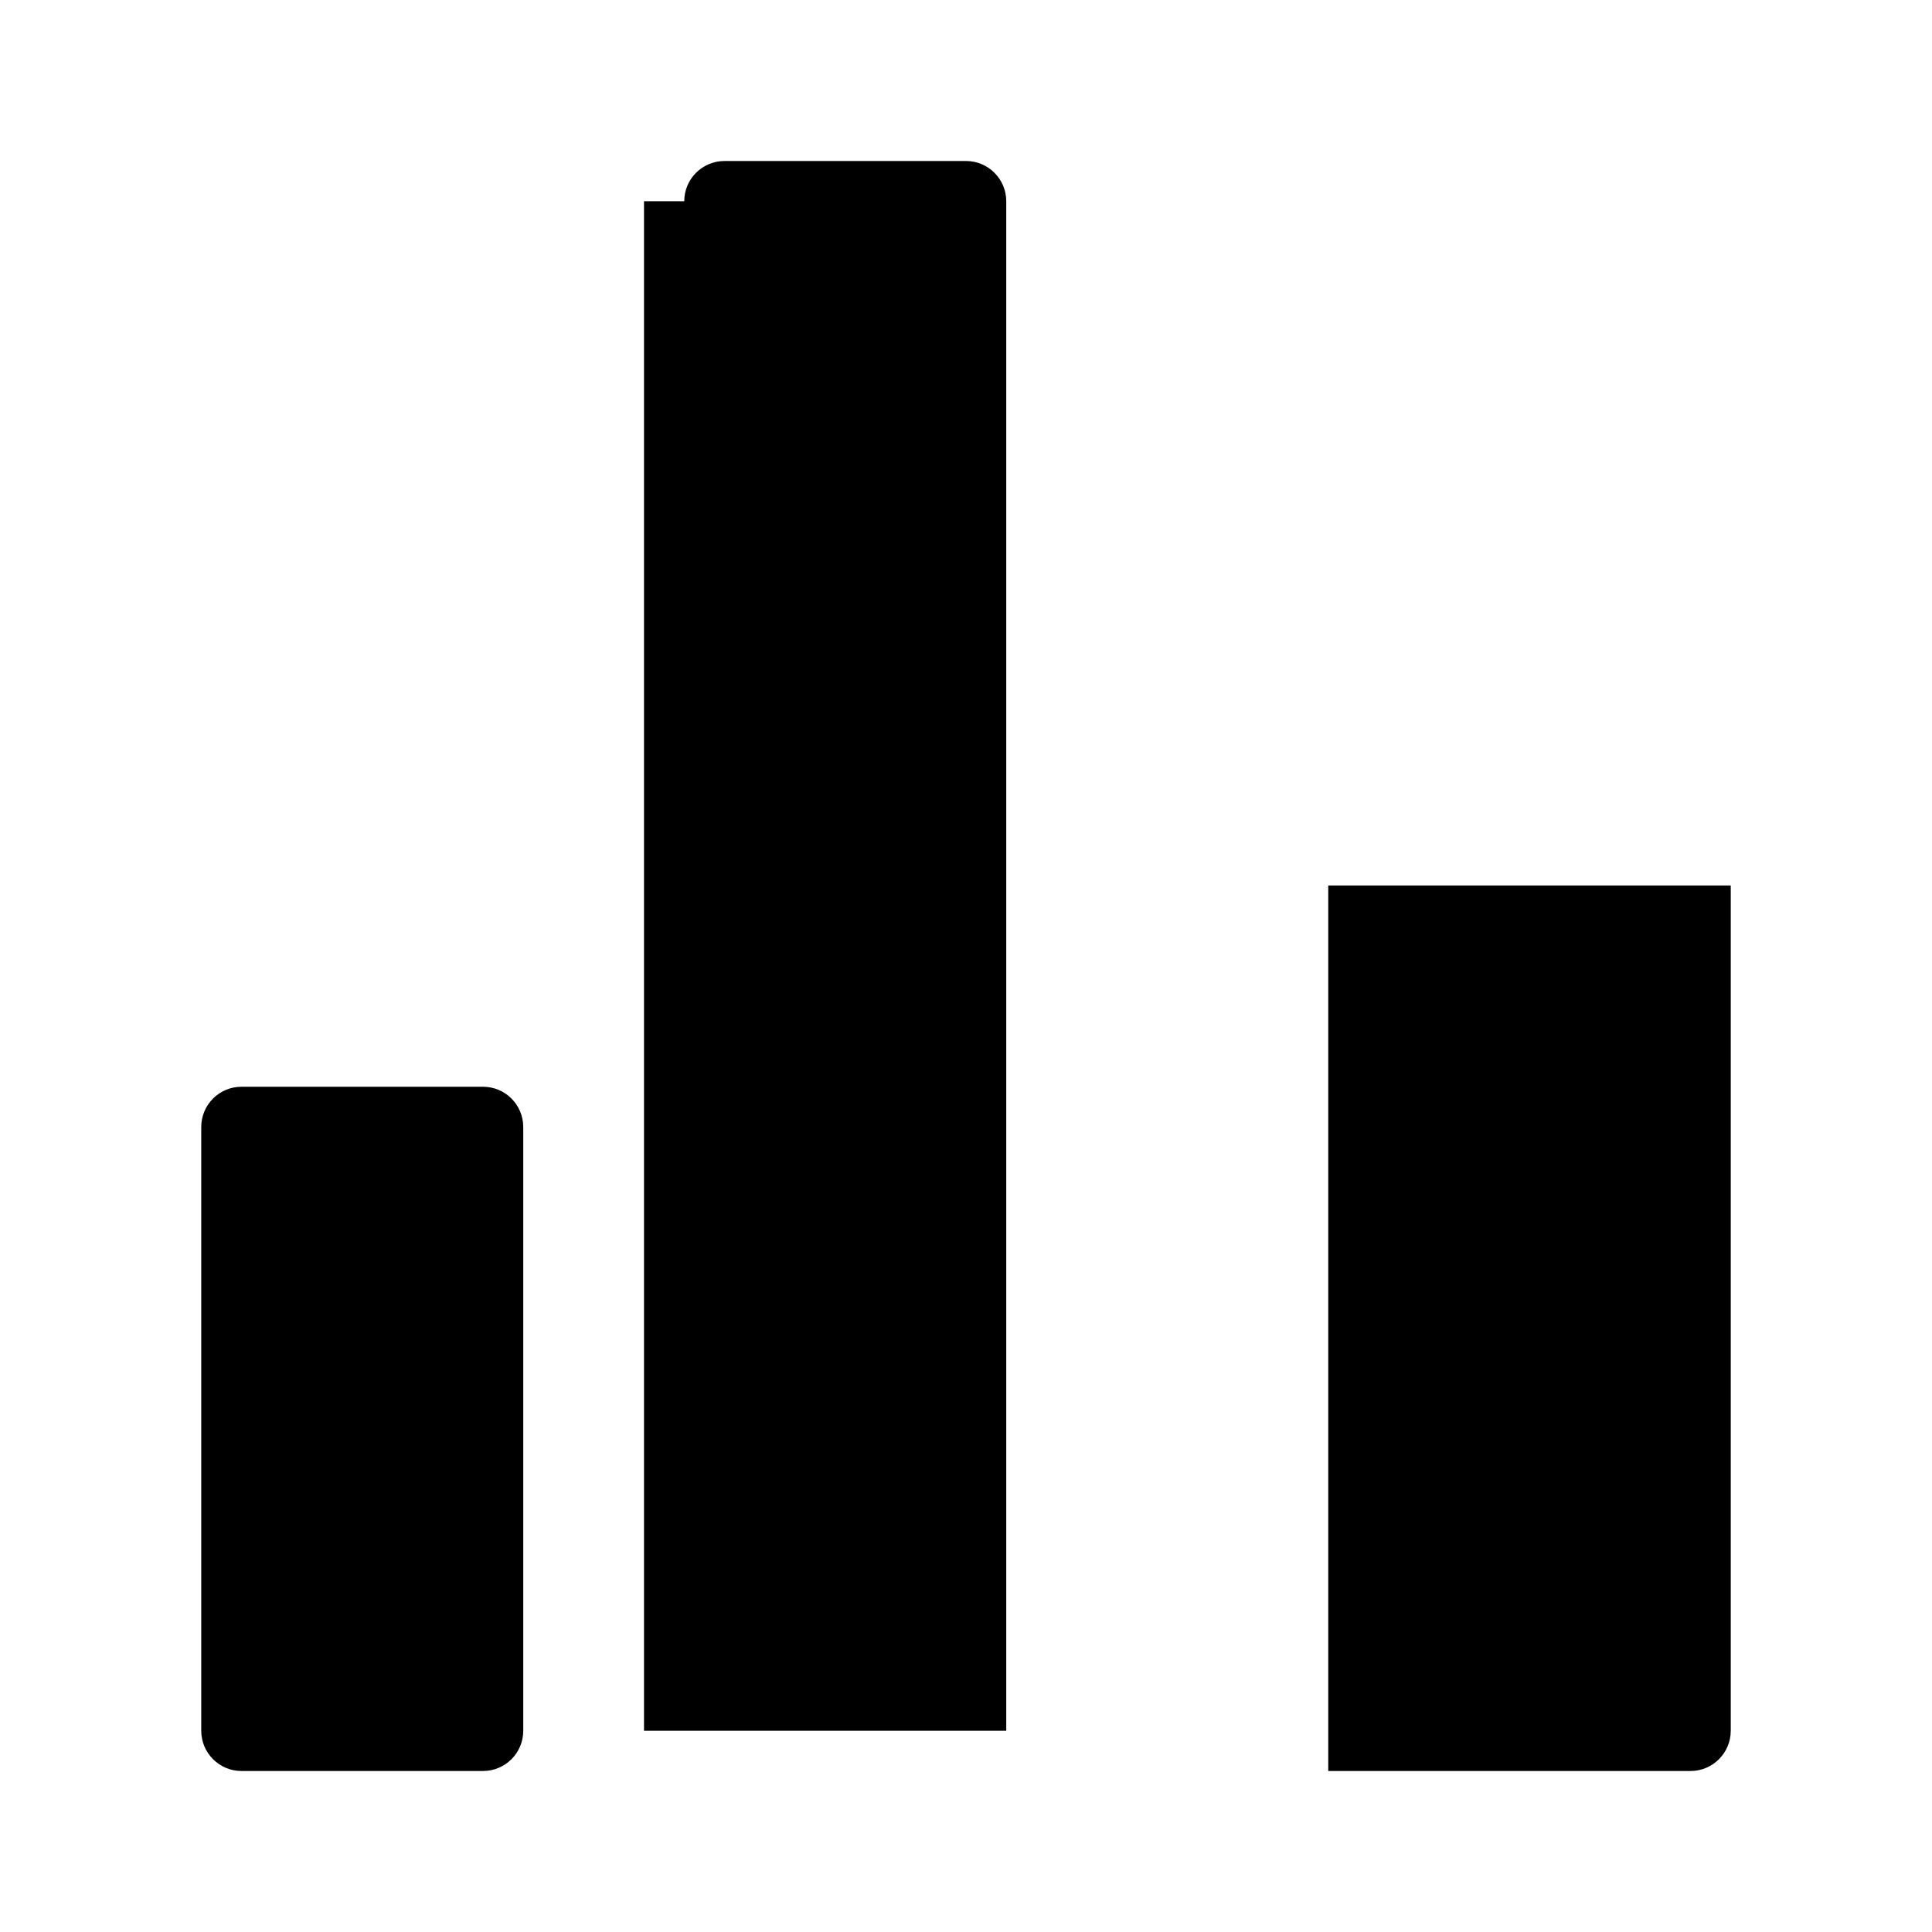
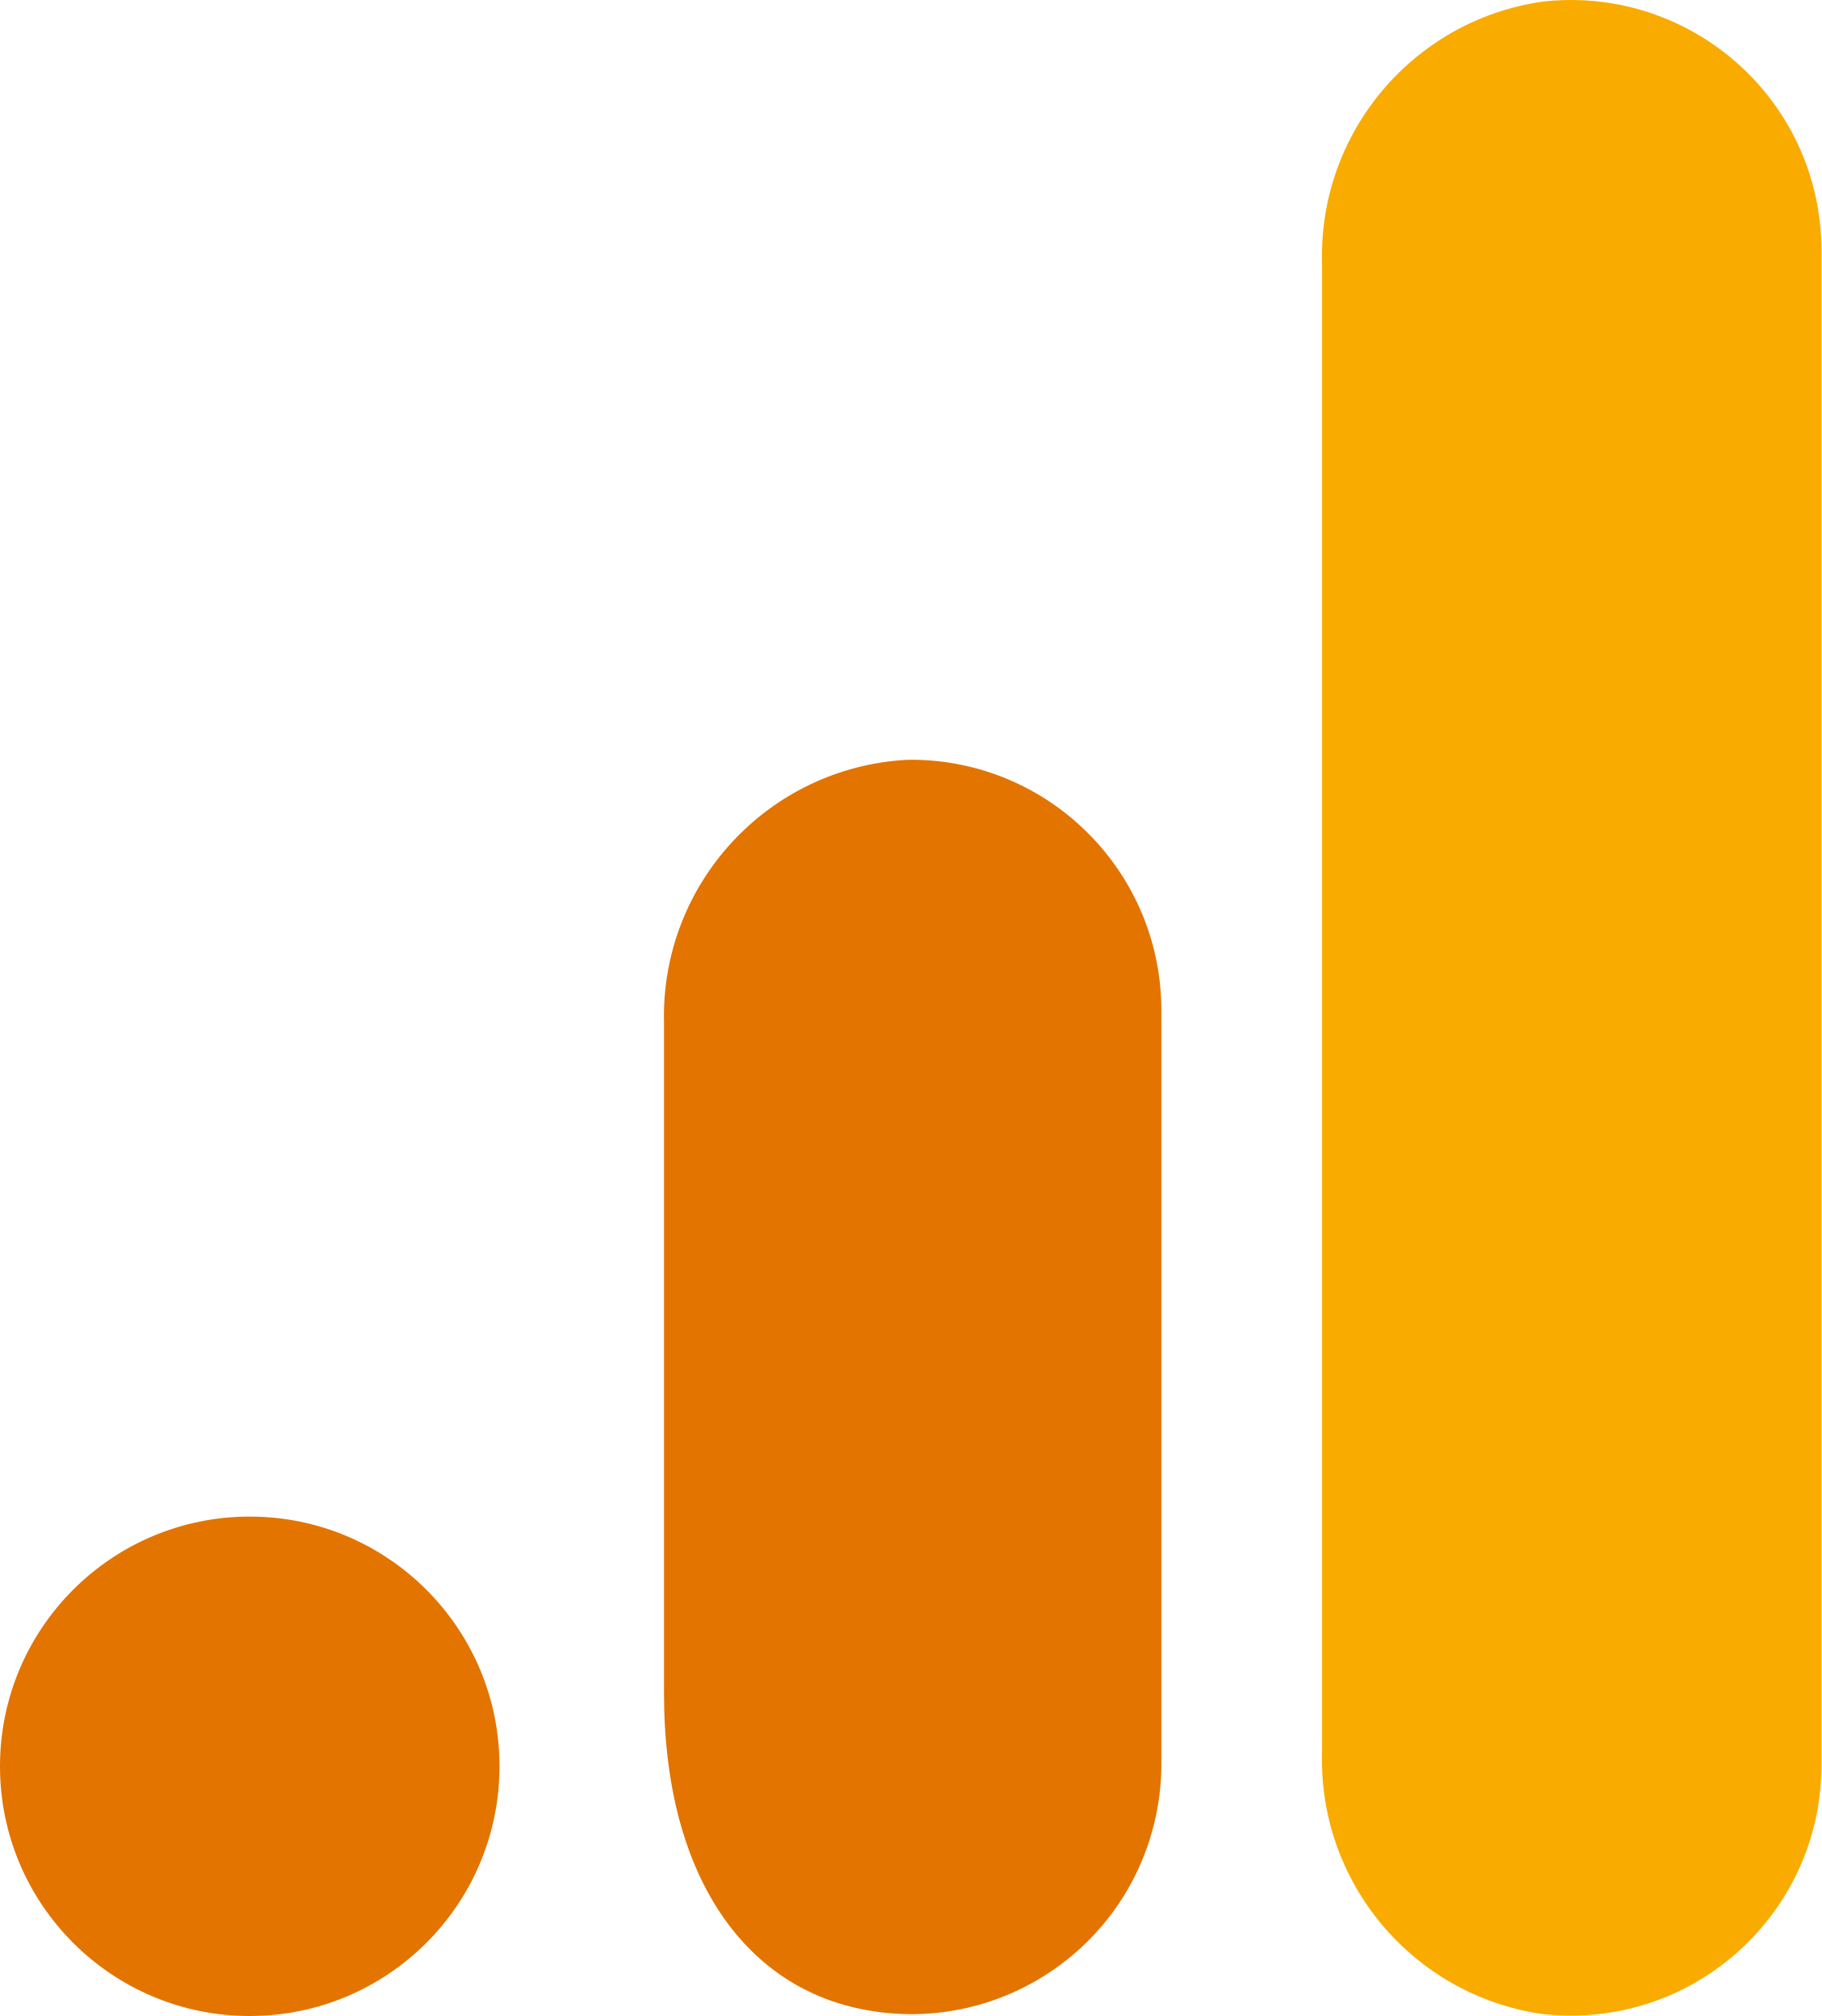
- <svg xmlns="http://www.w3.org/2000/svg" viewBox="0 0 24 24" fill="currentColor">
-   <path d="M21.5 11h-5v11H21a.5.5 0 0 0 .5-.5V11zM8 2.5v19h4.5v-19a.5.5 0 0 0-.5-.5h-3a.5.5 0 0 0-.5.5zM3 13.5a.5.5 0 0 0-.5.5v7.5a.5.5 0 0 0 .5.5h3a.5.5 0 0 0 .5-.5V14a.5.5 0 0 0-.5-.5H3z" />
+ <svg xmlns="http://www.w3.org/2000/svg" version="1.1" id="google_analytics__Layer_1" x="0px" y="0px" viewBox="0 0 2195.9 2430.9" style="enable-background:new 0 0 2195.9 2430.9;" xml:space="preserve">
+   <style type="text/css">.google_analytics__st0{fill:#F9AB00}.google_analytics__st1{fill:#E37400}</style>
+   <g>
+     <path class="google_analytics__st0" d="M2195.9,2126.7c0.9,166.9-133.7,302.8-300.5,303.7c-12.4,0.1-24.9-0.6-37.2-2.1   c-154.8-22.9-268.2-157.6-264.4-314V316.1c-3.7-156.6,110-291.3,264.9-314c165.7-19.4,315.8,99.2,335.2,264.9   c1.4,12.2,2.1,24.4,2,36.7L2195.9,2126.7z" />
+     <path class="google_analytics__st1" d="M301.1,1828.7c166.3,0,301.1,134.8,301.1,301.1c0,166.3-134.8,301.1-301.1,301.1   C134.8,2430.9,0,2296.1,0,2129.8C0,1963.5,134.8,1828.7,301.1,1828.7z M1093.3,916.2c-167.1,9.2-296.7,149.3-292.8,316.6v808.7   c0,219.5,96.6,352.7,238.1,381.1c163.3,33.1,322.4-72.4,355.5-235.7c4.1-20,6.1-40.3,6-60.7v-907.4   c0.3-166.9-134.7-302.4-301.6-302.7C1096.8,916.1,1095,916.1,1093.3,916.2z" />
+   </g>
</svg>
